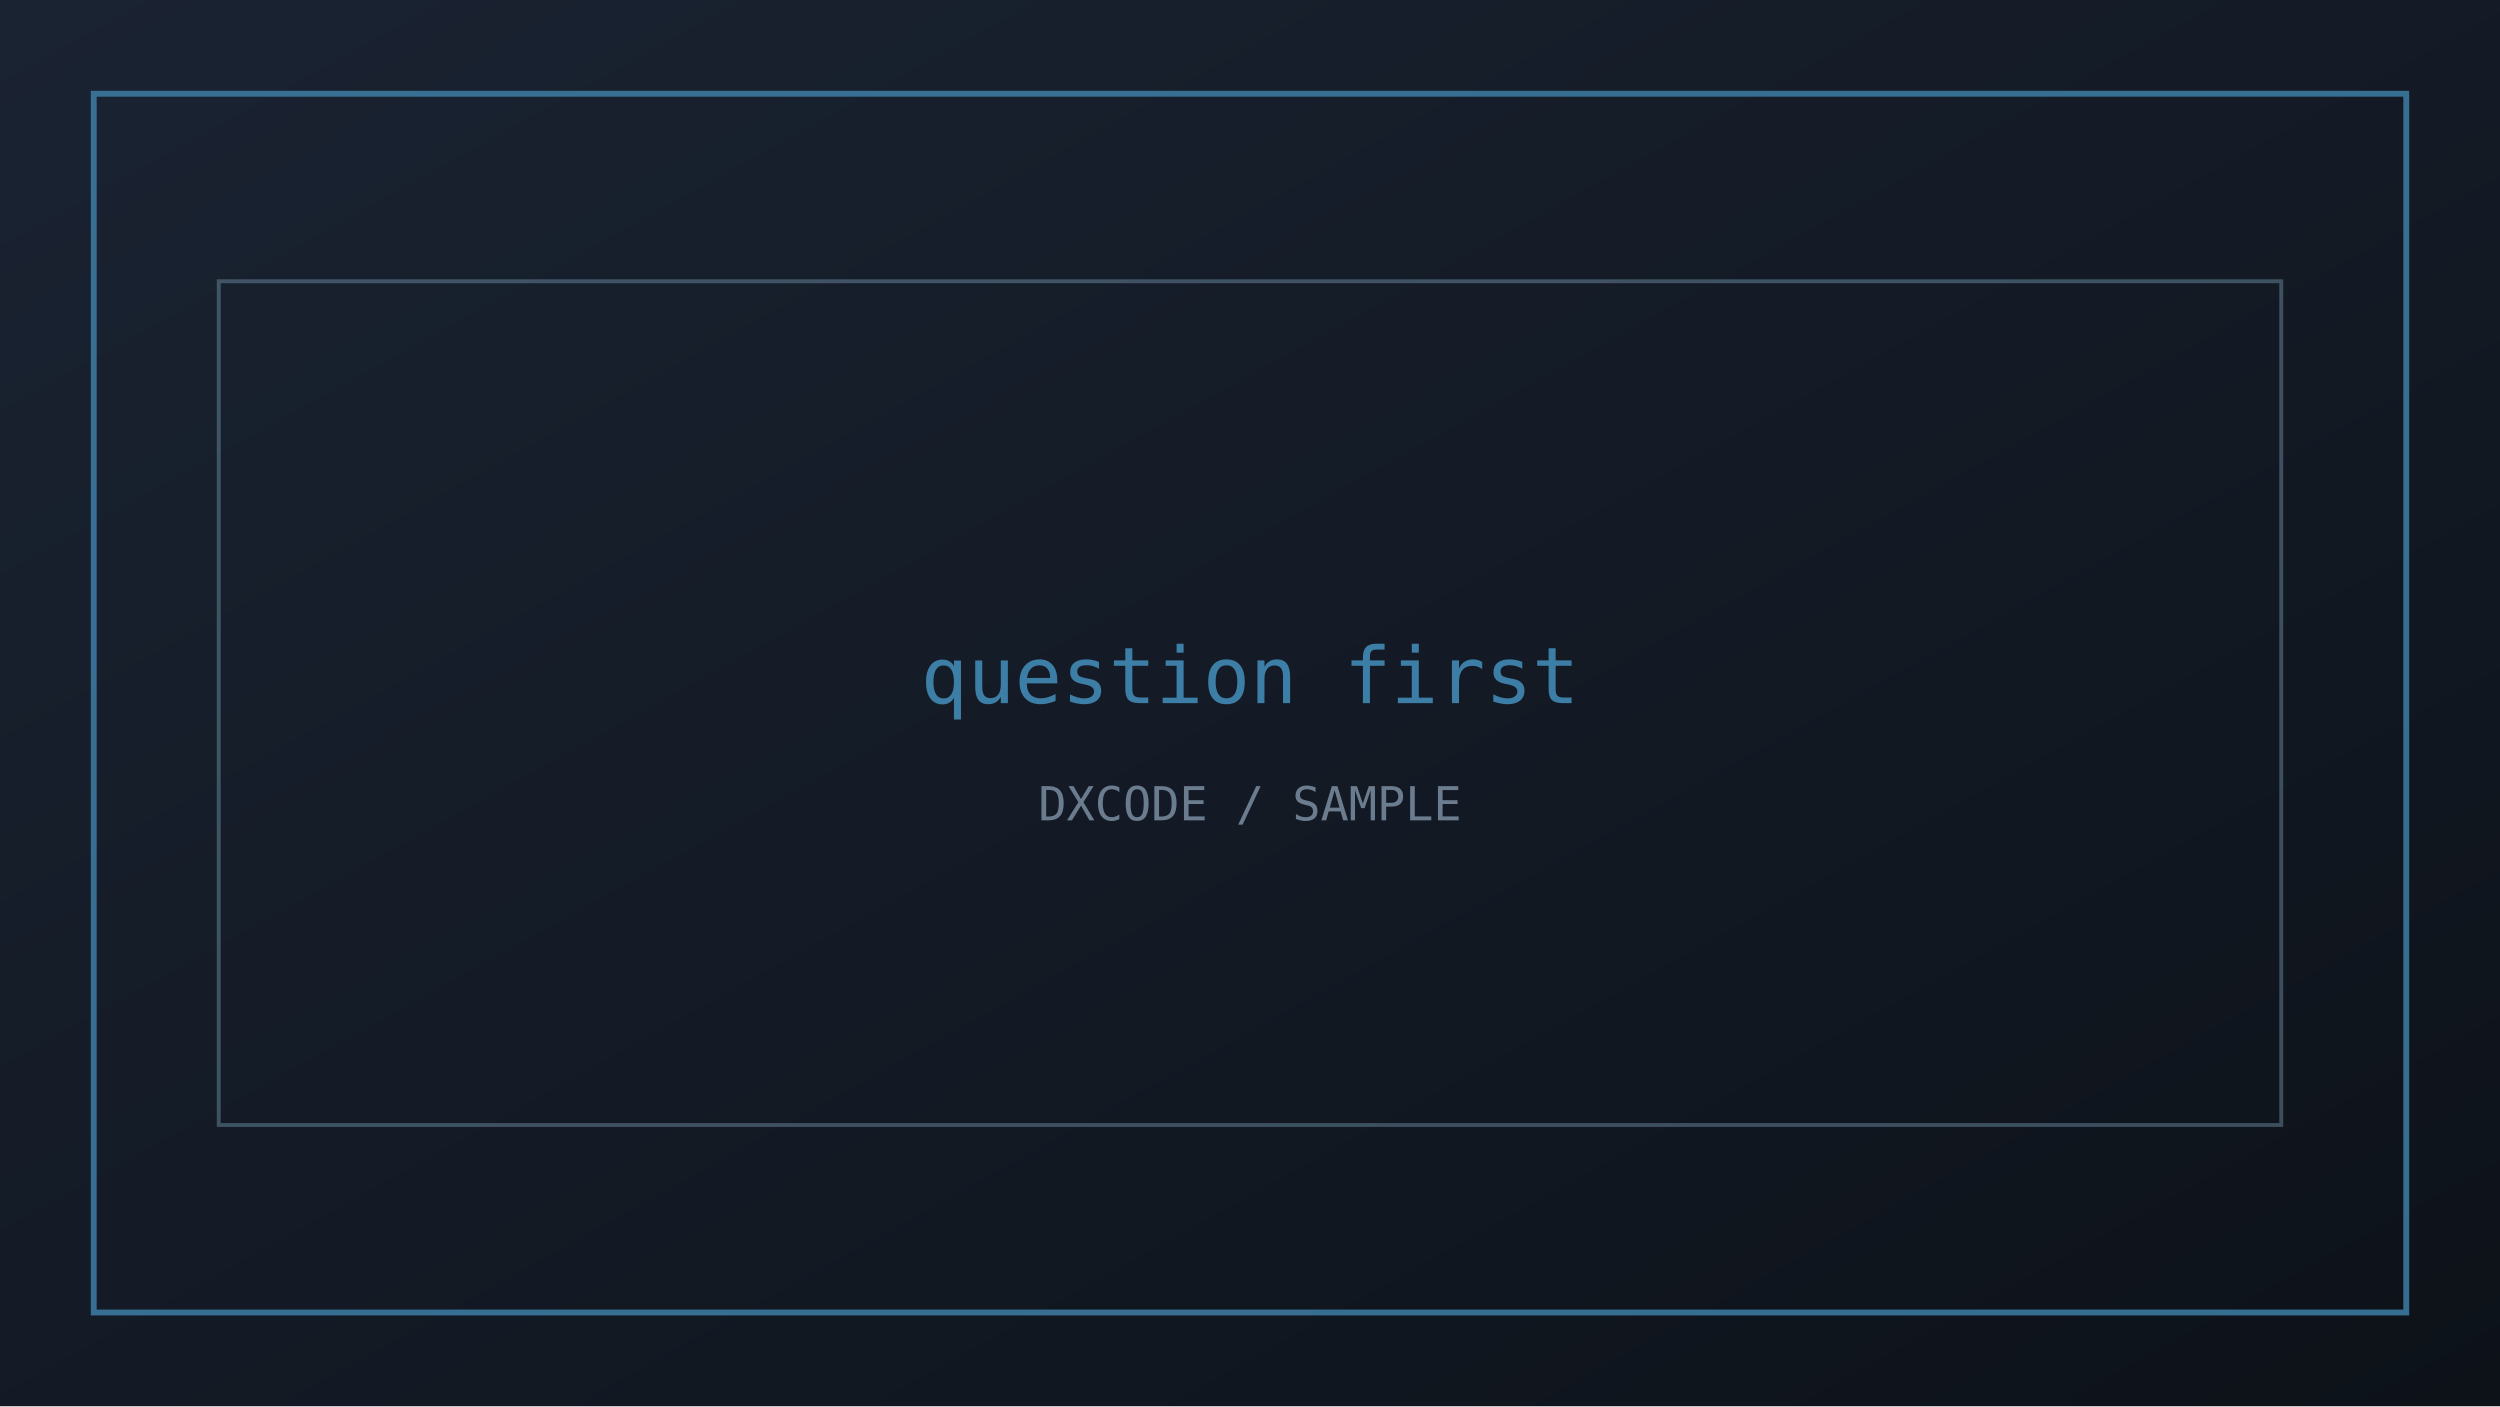
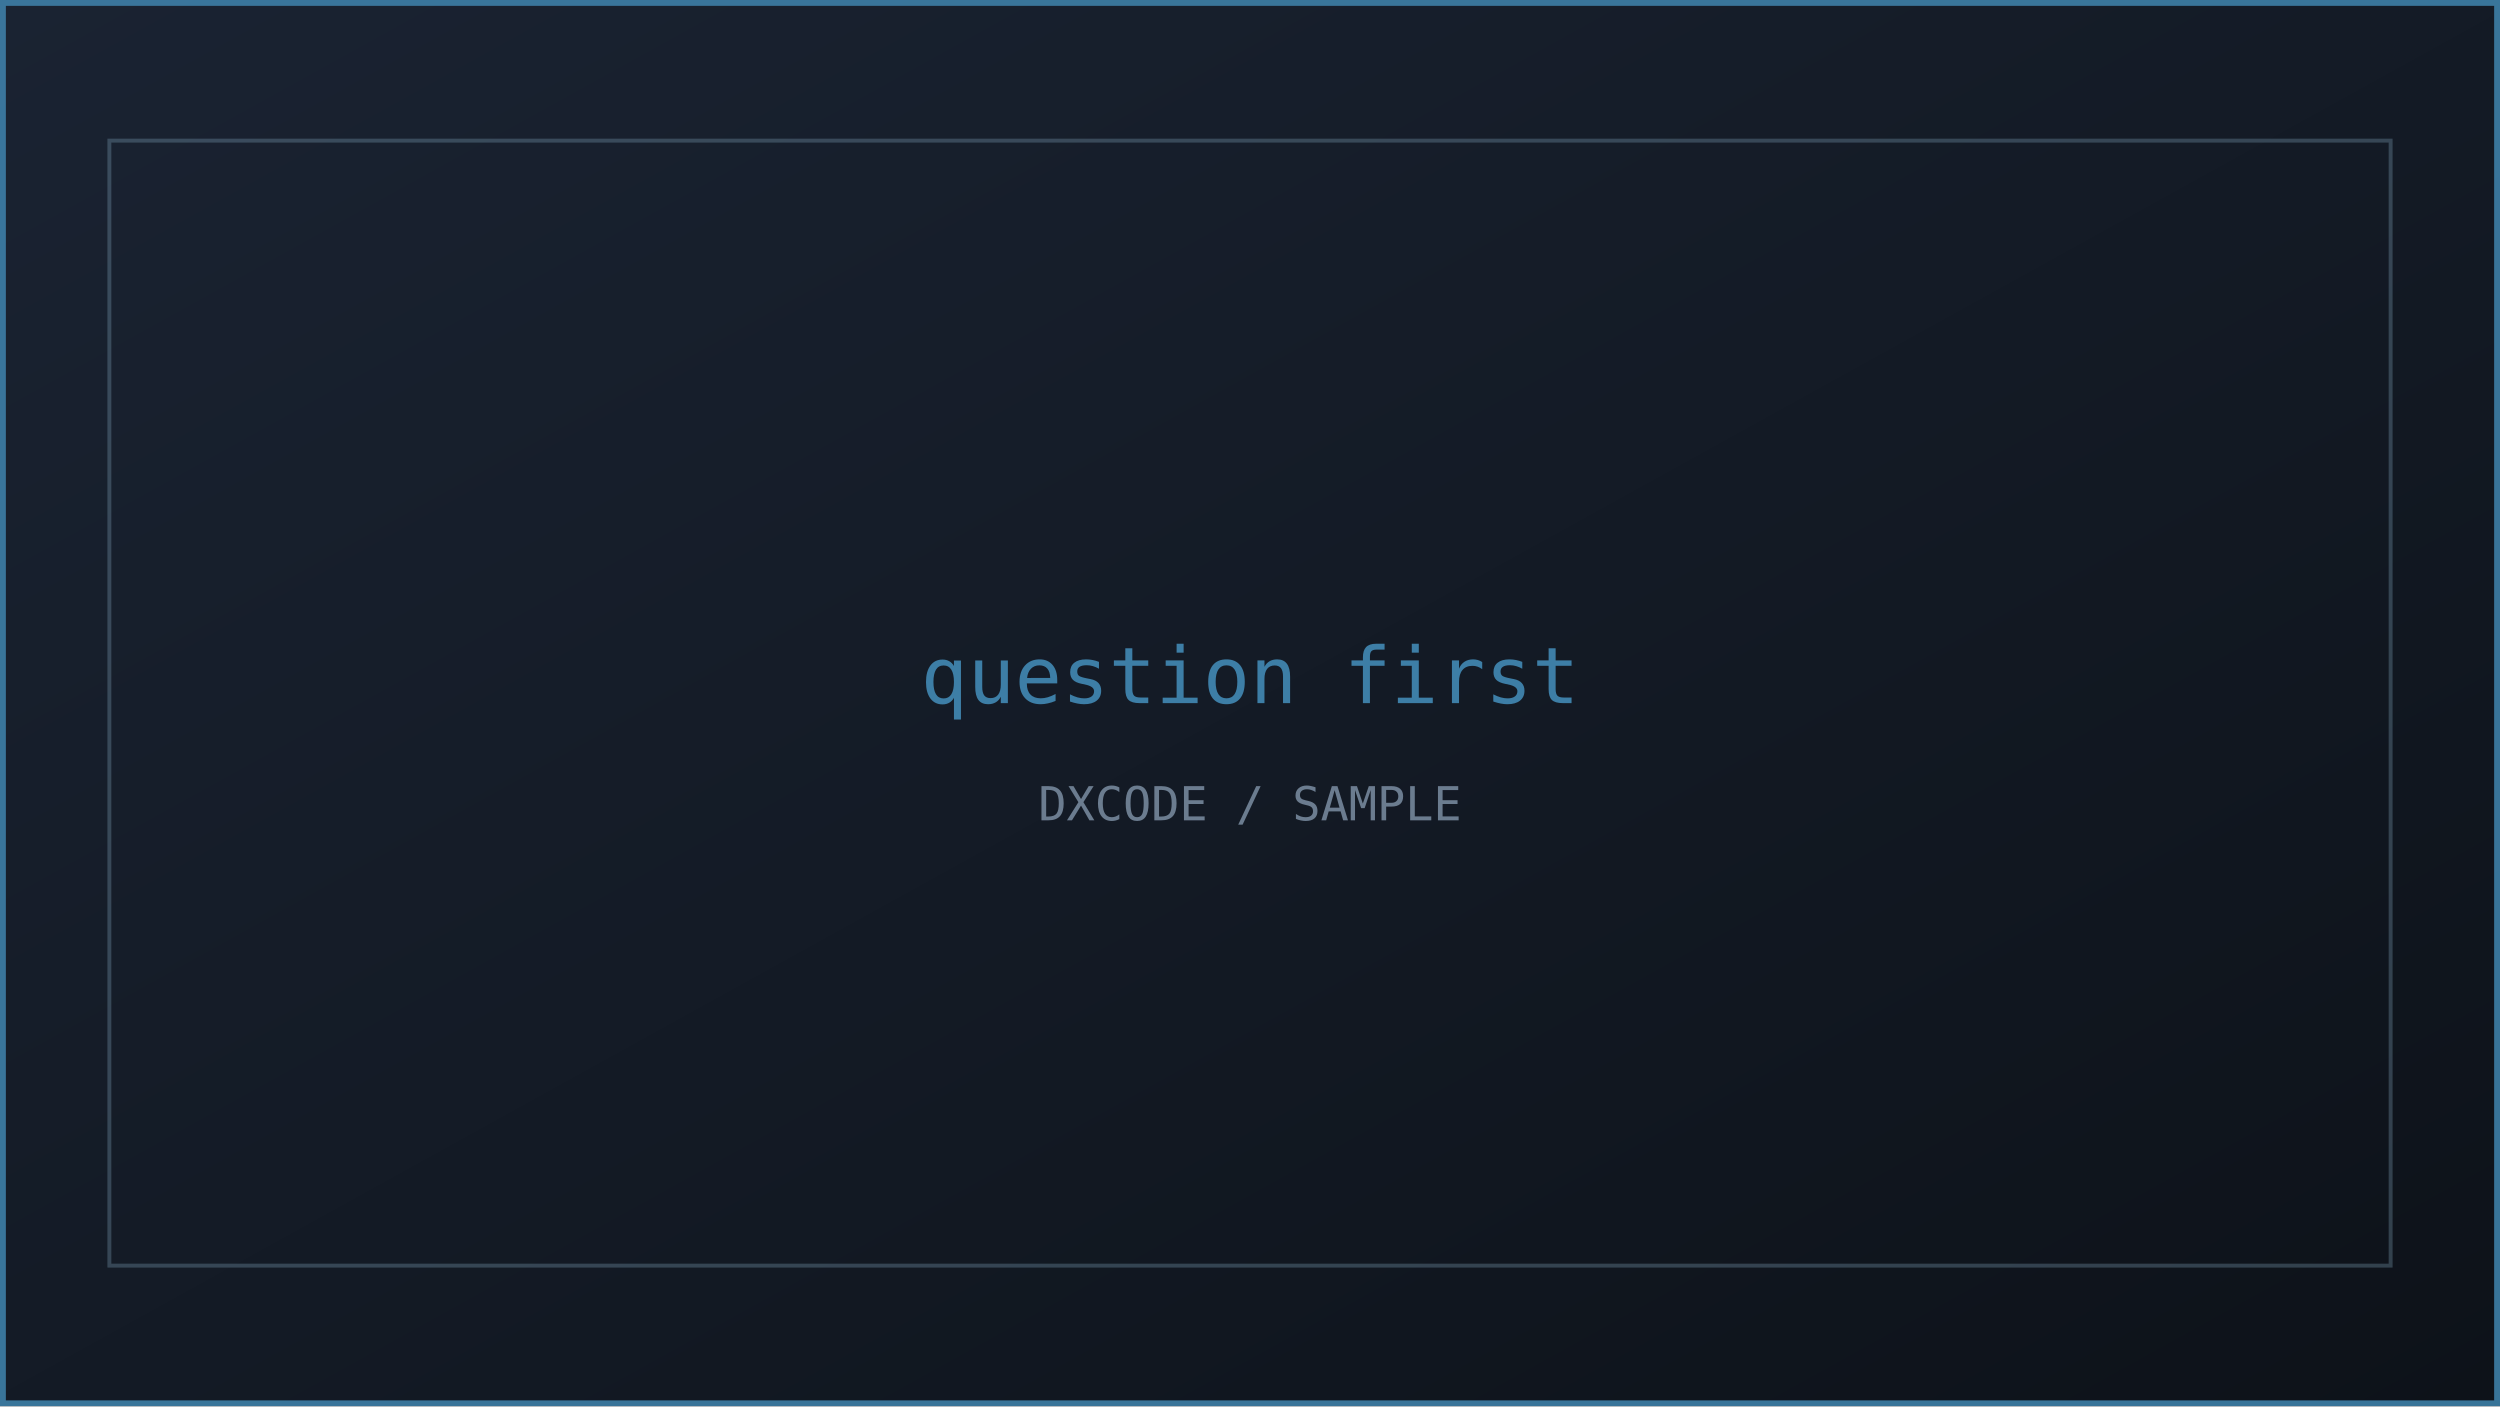
- <svg xmlns="http://www.w3.org/2000/svg" width="640" height="360" viewBox="0 0 640 360" role="img" aria-label="question first">
+ <svg xmlns="http://www.w3.org/2000/svg" width="640" height="360" viewBox="0 0 640 360" preserveAspectRatio="xMidYMid slice" role="img" aria-label="question first">
  <defs>
    <linearGradient id="gjournalquestionbeforequerysvg" x1="0" y1="0" x2="1" y2="1">
      <stop offset="0%" stop-color="#1a2332" />
      <stop offset="100%" stop-color="#0d1219" />
    </linearGradient>
  </defs>
  <rect width="640" height="360" fill="url(#gjournalquestionbeforequerysvg)" />
-   <rect x="24" y="24" width="592" height="312" fill="none" stroke="#3d7ea6" stroke-width="1.5" opacity="0.85" />
-   <rect x="56" y="72" width="528" height="216" fill="none" stroke="#8eb6d1" stroke-width="1" opacity="0.35" />
+   <rect x="0.75" y="0.75" width="638.5" height="358.5" fill="none" stroke="#3d7ea6" stroke-width="1.5" opacity="0.9" />
+   <rect x="28" y="36" width="584" height="288" fill="none" stroke="#8eb6d1" stroke-width="1" opacity="0.28" />
  <text x="320" y="180" text-anchor="middle" fill="#3d7ea6" font-family="ui-monospace, monospace" font-size="20">question first</text>
  <text x="320" y="210" text-anchor="middle" fill="#6b7c8f" font-family="ui-monospace, monospace" font-size="12">DXCODE / SAMPLE</text>
</svg>
